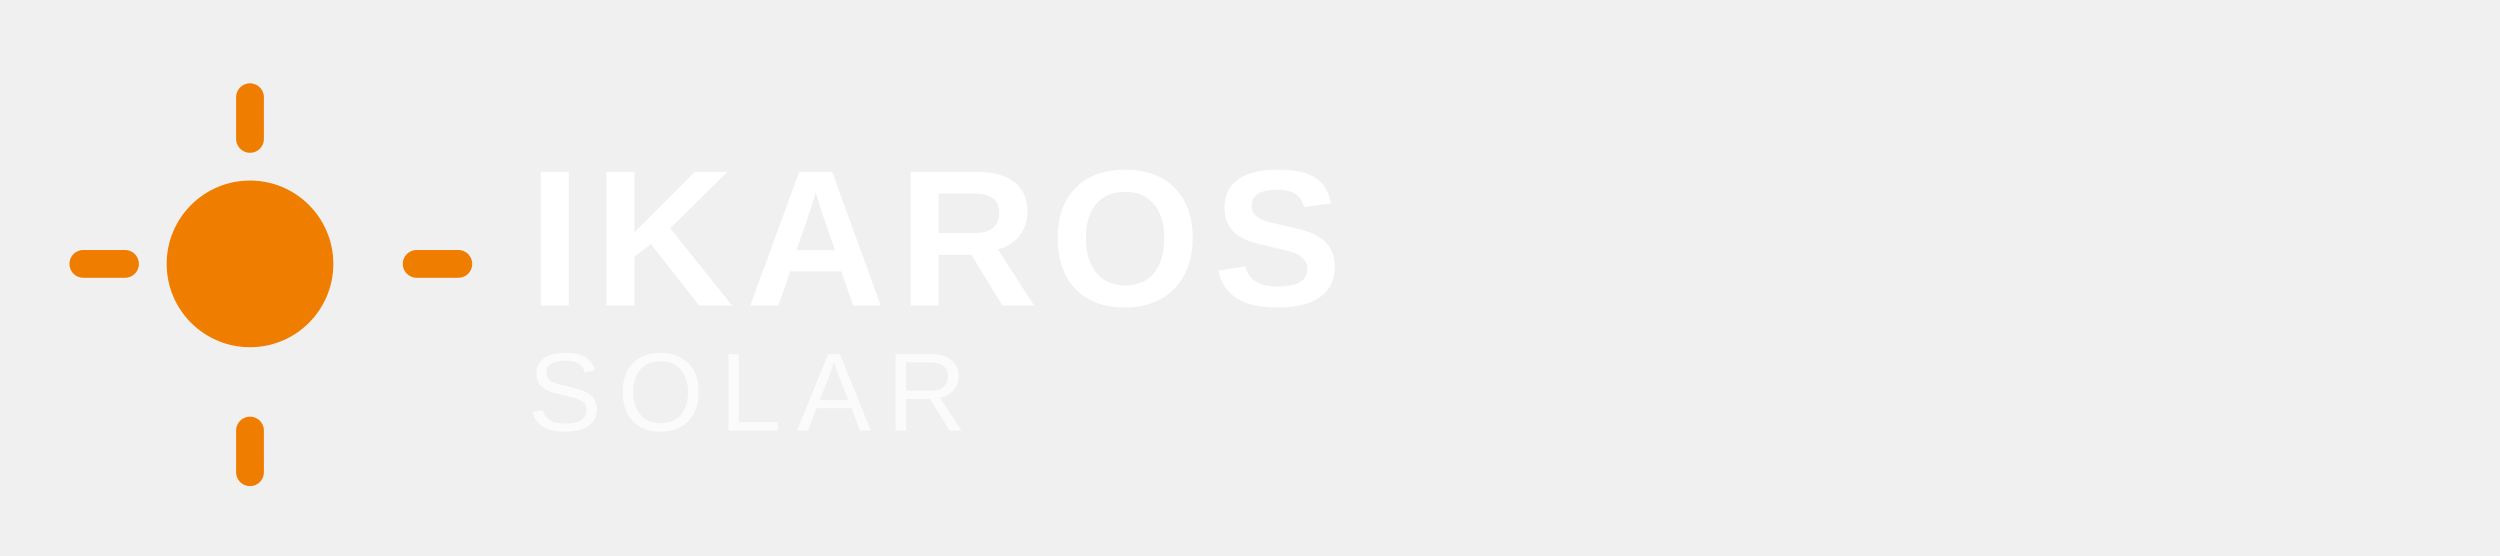
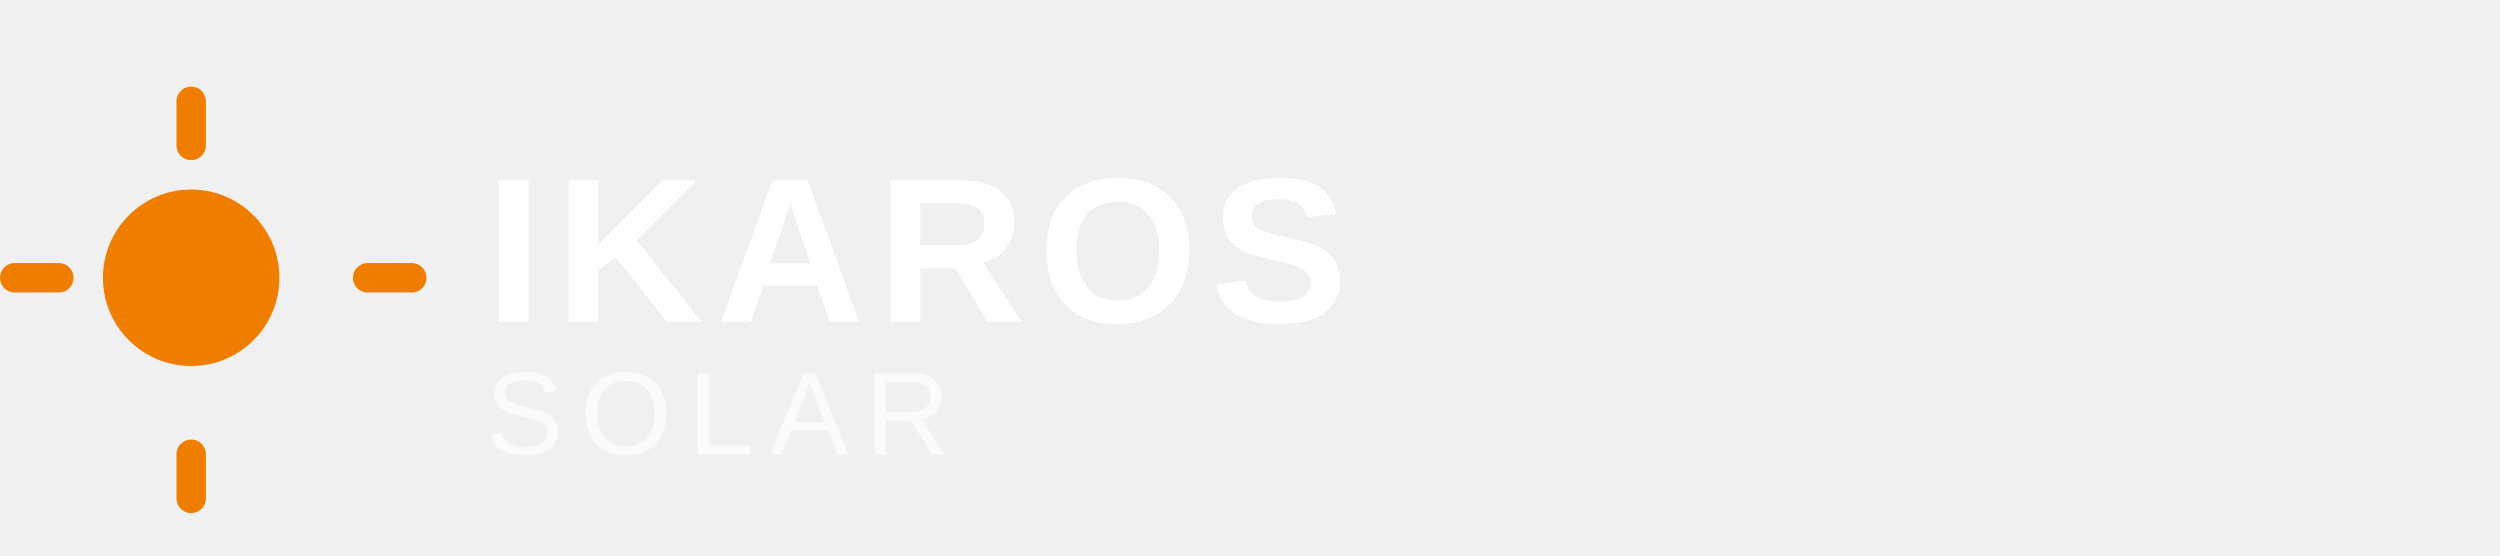
- <svg xmlns="http://www.w3.org/2000/svg" viewBox="0 0 180 40" width="180" height="40">
+ <svg xmlns="http://www.w3.org/2000/svg" viewBox="5 6 170 26" width="180" height="40">
  <g transform="translate(6, 7)">
    <circle cx="12" cy="12" r="6" fill="#EF7D00" />
    <path d="M12 0v3m0 21v3M0 12h3m21 0h3" stroke="#EF7D00" stroke-width="2" stroke-linecap="round" />
  </g>
  <text x="38" y="22" font-family="'Poppins', 'Segoe UI', Arial, sans-serif" font-weight="800" font-size="14" letter-spacing="0.06em" fill="#FFFFFF">IKAROS</text>
  <text x="38" y="31" font-family="'Poppins', 'Segoe UI', Arial, sans-serif" font-weight="500" font-size="8" letter-spacing="0.14em" fill="rgba(255,255,255,0.75)">SOLAR</text>
</svg>
